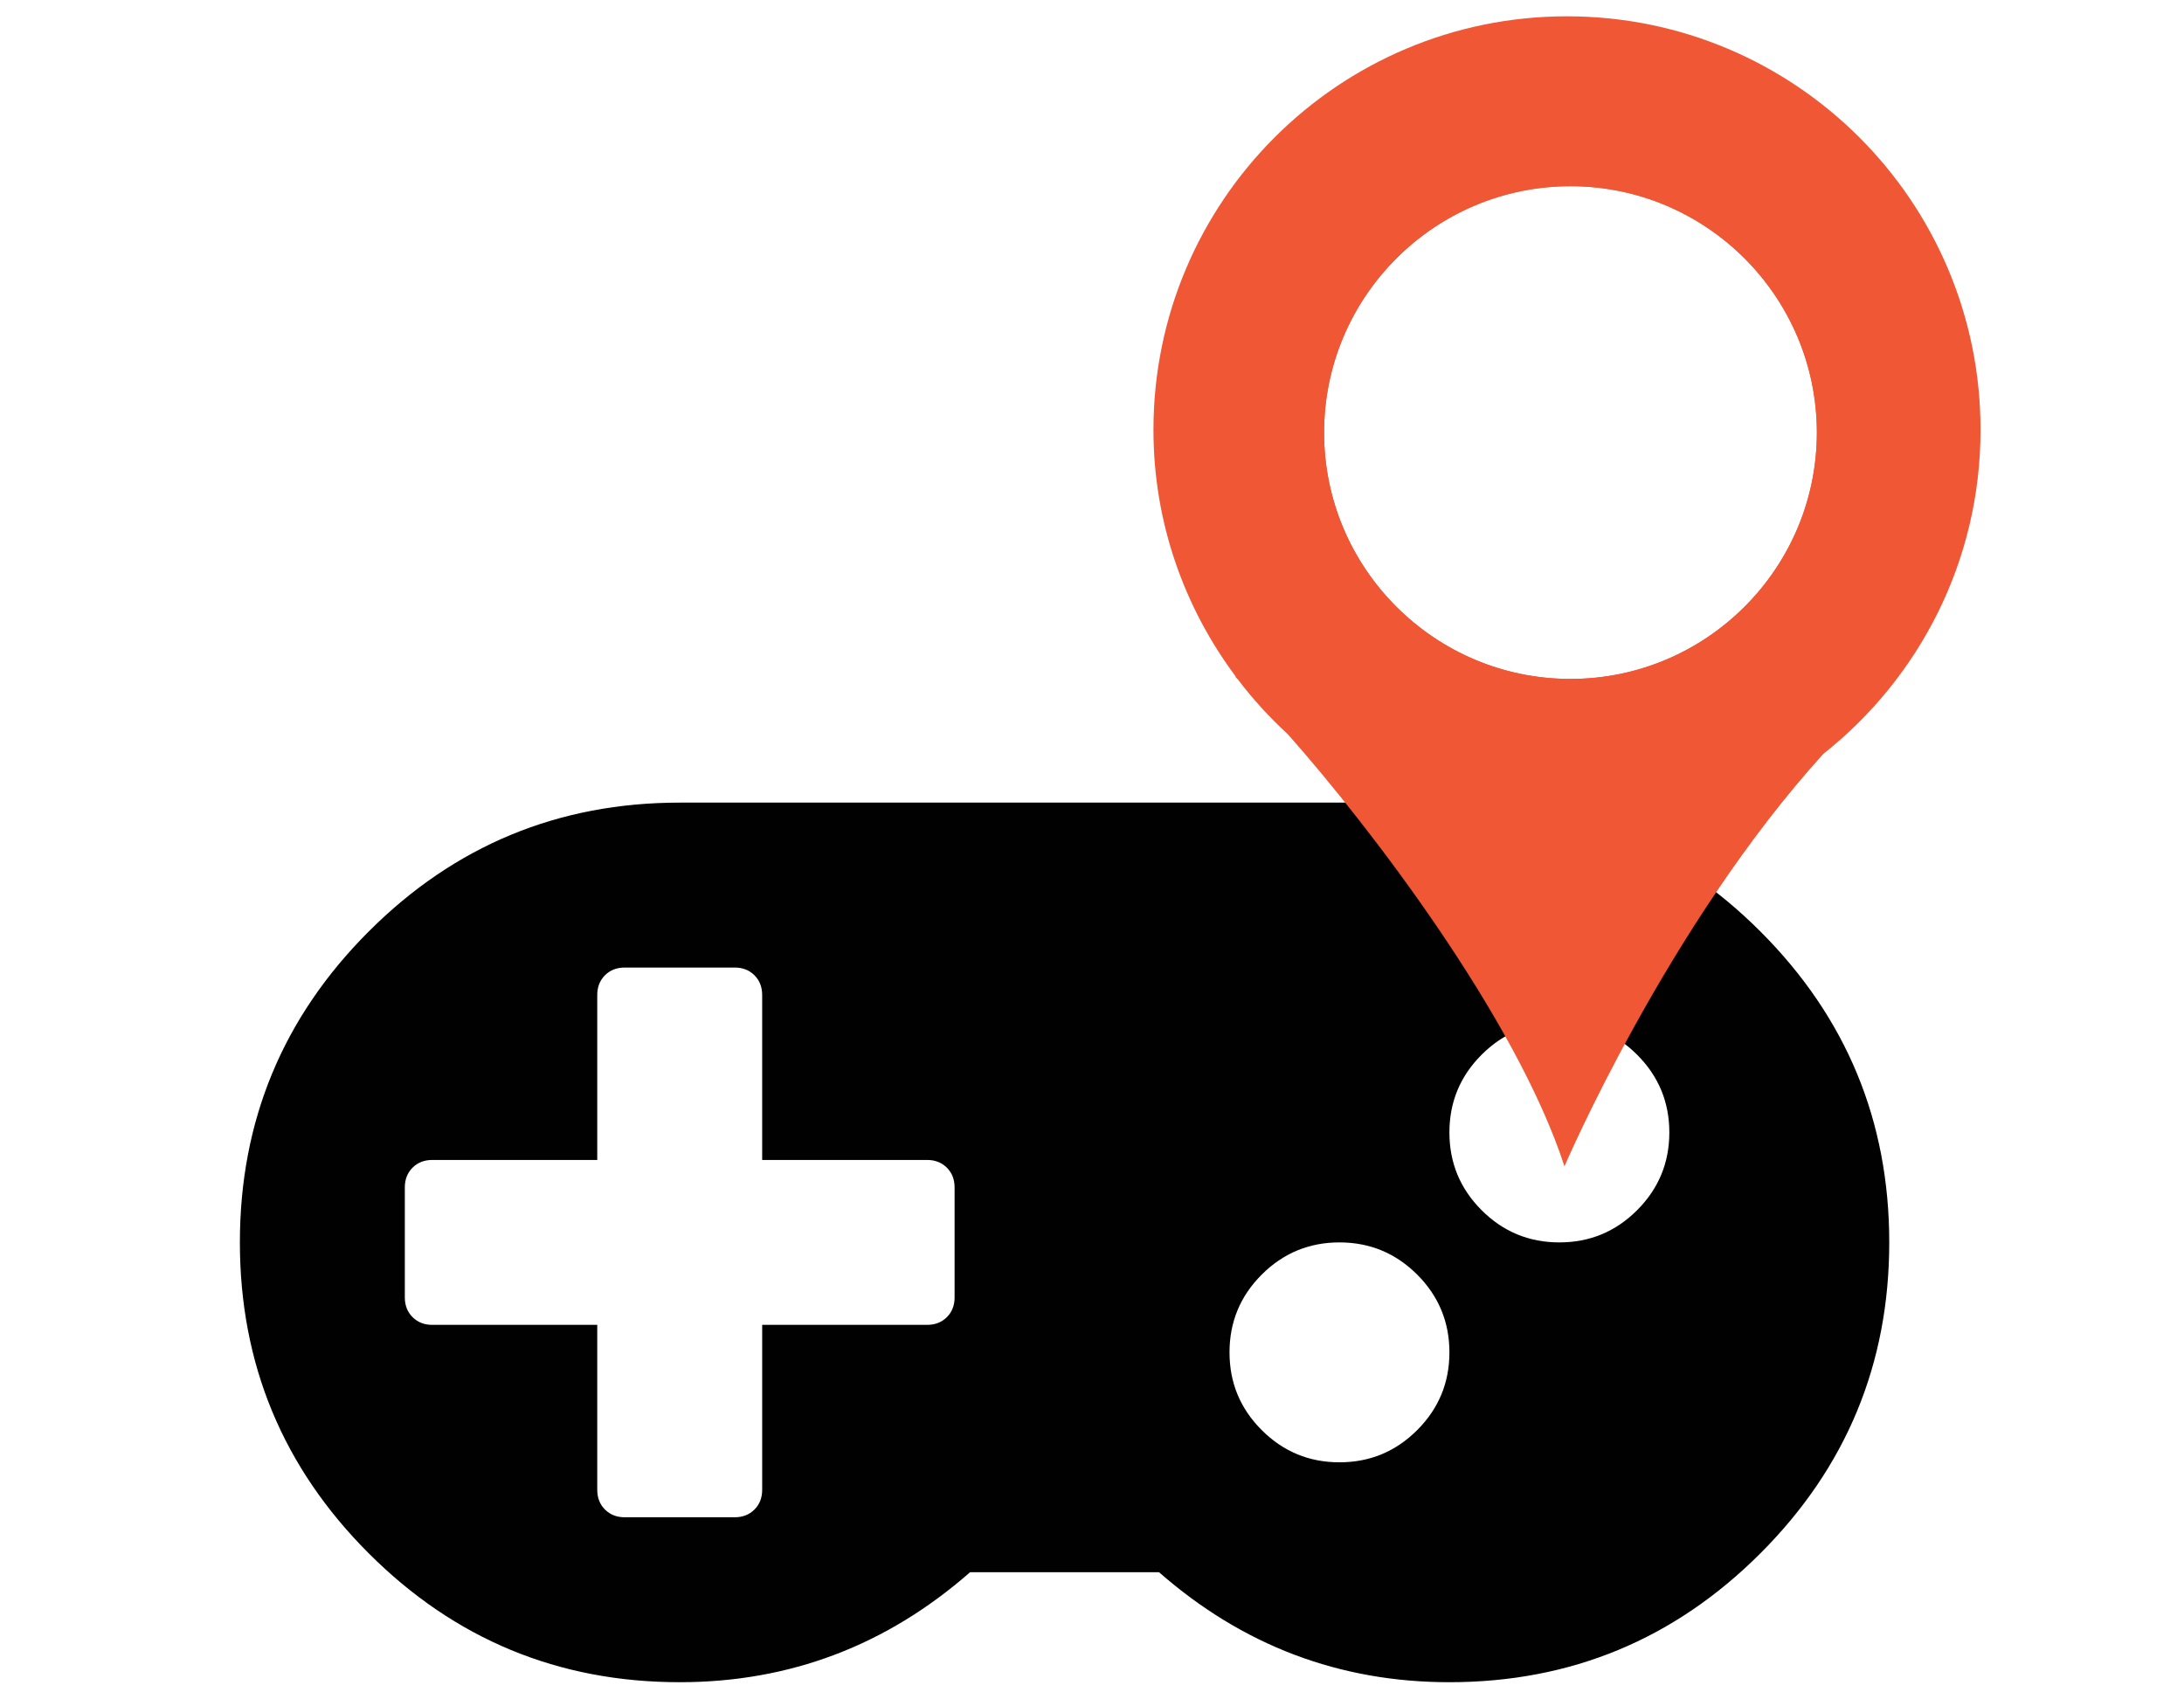
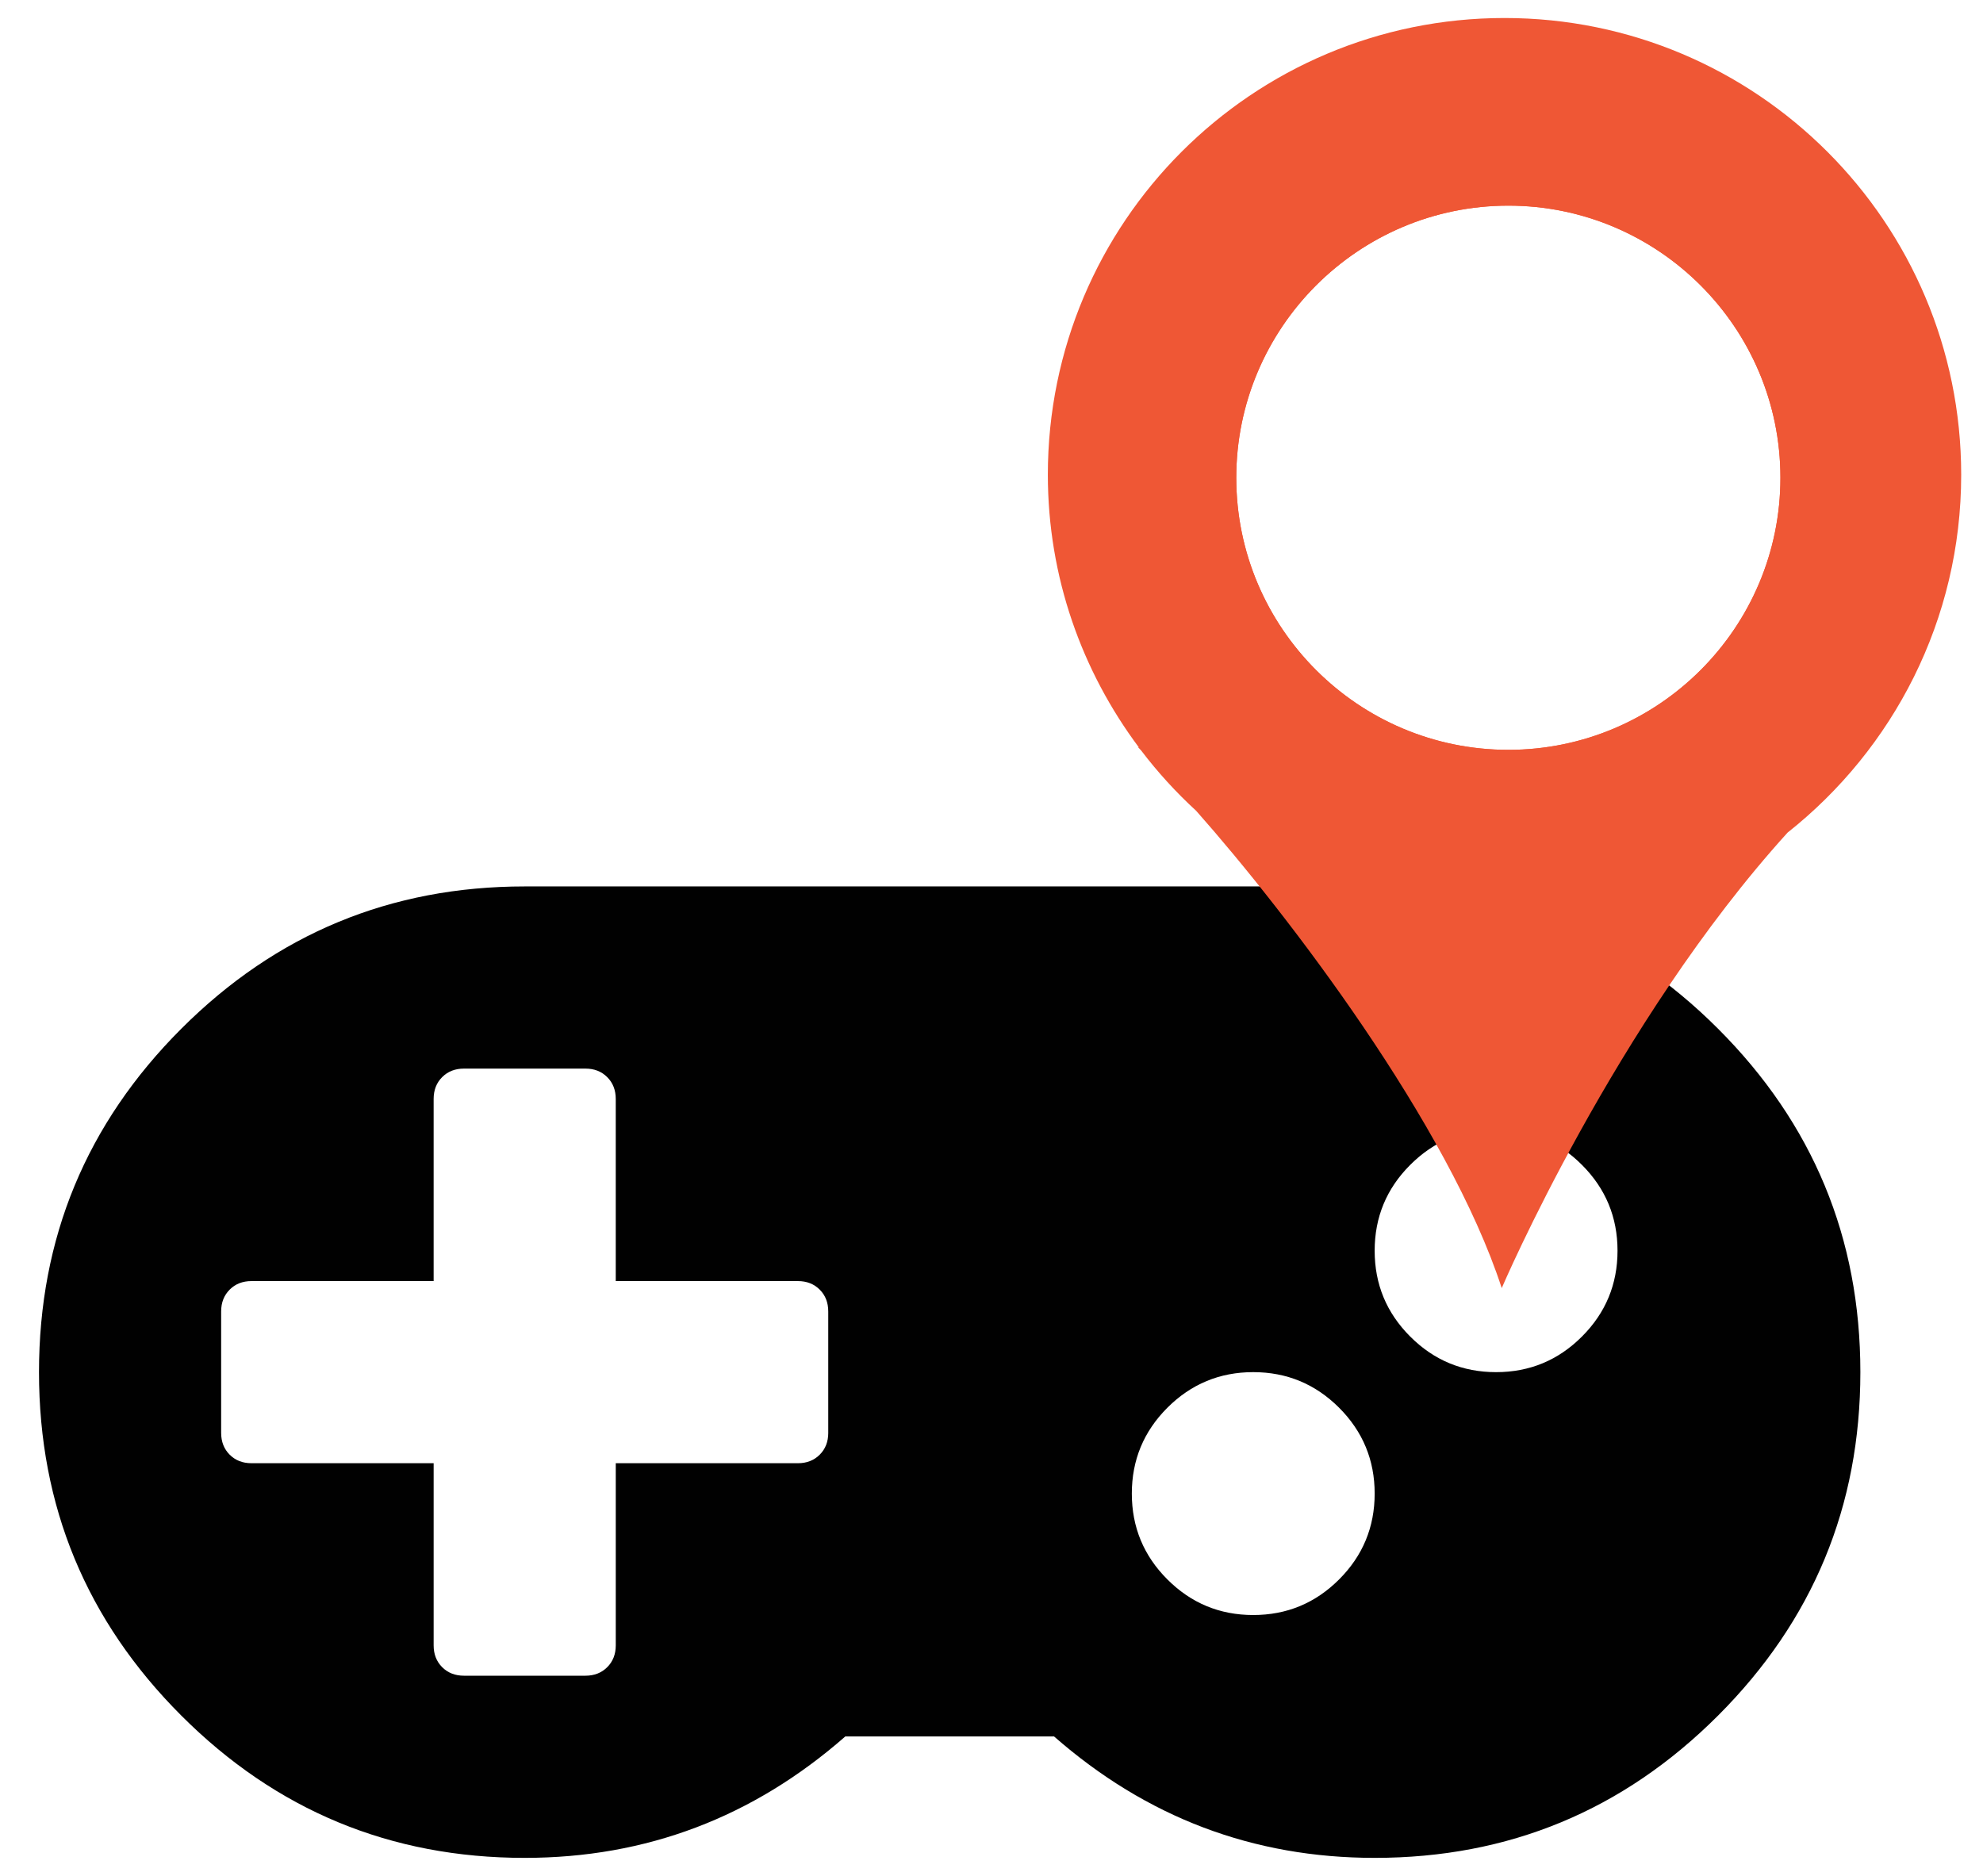
- <svg xmlns="http://www.w3.org/2000/svg" version="1.1" id="Layer_1" x="0px" y="0px" width="450px" height="350px" viewBox="0 0 450 350" enable-background="new 0 0 450 350" xml:space="preserve">
-   <path fill="#010101" d="M362.717,191.939c-17.7-17.7-39.055-26.55-64.073-26.55H140.052c-25.014,0-46.377,8.85-64.075,26.55  c-17.701,17.699-26.551,39.056-26.551,64.073c0,25.021,8.852,46.376,26.551,64.076c17.698,17.695,39.057,26.551,64.075,26.551  c22.657,0,42.595-7.557,59.826-22.66h38.939c17.229,15.104,37.167,22.66,59.826,22.66c25.013,0,46.373-8.85,64.073-26.551  c17.702-17.703,26.552-39.056,26.552-64.076C389.269,230.995,380.419,209.639,362.717,191.939z M195.098,271.41  c-1.063,1.064-2.418,1.594-4.071,1.594h-33.985v33.984c0,1.652-0.53,3.013-1.592,4.07c-1.062,1.063-2.417,1.593-4.071,1.593h-22.656  c-1.652,0-3.009-0.53-4.072-1.593c-1.06-1.058-1.59-2.418-1.59-4.07v-33.984H89.074c-1.651,0-3.009-0.529-4.071-1.594  c-1.061-1.059-1.591-2.415-1.591-4.069v-22.654c0-1.652,0.53-3.011,1.591-4.071c1.062-1.063,2.419-1.593,4.071-1.593h33.986v-33.983  c0-1.652,0.529-3.011,1.59-4.072c1.062-1.063,2.42-1.592,4.071-1.592h22.656c1.654,0,3.009,0.529,4.071,1.592  c1.063,1.062,1.592,2.42,1.592,4.072v33.983h33.985c1.653,0,3.009,0.529,4.071,1.593c1.063,1.061,1.592,2.419,1.592,4.071v22.654  h0.002C196.69,268.995,196.161,270.352,195.098,271.41z M292.008,294.687c-4.428,4.427-9.767,6.64-16.023,6.64  c-6.249,0-11.592-2.213-16.016-6.64c-4.426-4.421-6.636-9.764-6.636-16.017c0-6.255,2.21-11.595,6.636-16.02  c4.424-4.42,9.767-6.638,16.016-6.638c6.257,0,11.596,2.218,16.023,6.638c4.42,4.425,6.636,9.765,6.636,16.02  C298.644,284.923,296.428,290.266,292.008,294.687z M337.315,249.375c-4.421,4.426-9.764,6.638-16.018,6.638  c-6.256,0-11.595-2.211-16.019-6.638c-4.426-4.426-6.636-9.764-6.636-16.02c0-6.252,2.21-11.593,6.636-16.016  c4.424-4.427,9.763-6.639,16.019-6.639c6.254,0,11.597,2.212,16.018,6.639c4.425,4.423,6.641,9.764,6.641,16.016  C343.956,239.611,341.743,244.95,337.315,249.375z" />
+ <svg xmlns="http://www.w3.org/2000/svg" version="1.1" id="Layer_1" x="0px" y="0px" width="370px" height="350px" viewBox="0 0 370 350" enable-background="new 0 0 370 350" xml:space="preserve">
+   <path fill="#010101" d="M320.567,191.939c-17.7-17.701-39.055-26.55-64.073-26.55H97.902c-25.014,0-46.377,8.85-64.075,26.55  c-17.701,17.699-26.551,39.055-26.551,64.072c0,25.021,8.852,46.377,26.551,64.076c17.698,17.695,39.057,26.551,64.075,26.551  c22.657,0,42.595-7.557,59.826-22.66h38.939c17.229,15.104,37.167,22.66,59.826,22.66c25.013,0,46.373-8.85,64.073-26.551  c17.702-17.703,26.552-39.055,26.552-64.076C347.119,230.994,338.27,209.639,320.567,191.939z M152.949,271.41  c-1.063,1.064-2.418,1.594-4.071,1.594h-33.985v33.984c0,1.652-0.53,3.012-1.592,4.07c-1.062,1.063-2.417,1.592-4.071,1.592H86.574  c-1.652,0-3.009-0.529-4.072-1.592c-1.06-1.059-1.59-2.418-1.59-4.07v-33.984H46.925c-1.651,0-3.009-0.529-4.071-1.594  c-1.061-1.059-1.591-2.416-1.591-4.07v-22.654c0-1.652,0.53-3.01,1.591-4.07c1.062-1.064,2.419-1.594,4.071-1.594h33.986v-33.982  c0-1.652,0.529-3.012,1.59-4.072c1.062-1.063,2.42-1.592,4.071-1.592h22.656c1.654,0,3.009,0.529,4.071,1.592  c1.063,1.061,1.592,2.42,1.592,4.072v33.982h33.985c1.653,0,3.009,0.529,4.071,1.594c1.063,1.061,1.592,2.418,1.592,4.07v22.654  h0.002C154.541,268.994,154.011,270.352,152.949,271.41z M249.858,294.686c-4.428,4.428-9.767,6.641-16.023,6.641  c-6.249,0-11.592-2.213-16.016-6.641c-4.426-4.42-6.636-9.764-6.636-16.016c0-6.256,2.21-11.596,6.636-16.02  c4.424-4.42,9.767-6.639,16.016-6.639c6.257,0,11.596,2.219,16.023,6.639c4.42,4.424,6.636,9.764,6.636,16.02  C256.494,284.922,254.278,290.266,249.858,294.686z M295.166,249.375c-4.421,4.426-9.764,6.637-16.018,6.637  c-6.256,0-11.595-2.211-16.019-6.637c-4.426-4.426-6.636-9.764-6.636-16.02c0-6.252,2.21-11.594,6.636-16.016  c4.424-4.428,9.763-6.639,16.019-6.639c6.254,0,11.597,2.211,16.018,6.639c4.425,4.422,6.641,9.764,6.641,16.016  C301.807,239.611,299.594,244.949,295.166,249.375z" />
  <g>
-     <path display="none" fill="#231F20" d="M322.872,3.361c-0.25,0-0.505,0.031-0.755,0.046v236.341   c0.063,0.188,0.172,0.397,0.234,0.584c0,0,21.163-49.506,53.333-84.983c19.712-15.604,32.395-39.697,32.395-66.779   C408.079,41.519,369.924,3.361,322.872,3.361z" />
+     <path display="none" fill="#231F20" d="M280.723,3.36c-0.25,0-0.505,0.031-0.755,0.046v236.341   c0.063,0.188,0.172,0.396,0.234,0.584c0,0,21.163-49.506,53.333-84.984c19.712-15.604,32.395-39.697,32.395-66.779   C365.93,41.519,327.774,3.36,280.723,3.36z" />
    <g>
-       <path display="none" opacity="0.5" fill="#231F20" d="M389.269,89.515c0,36.279-29.403,65.684-65.682,65.684    s-65.685-29.405-65.685-65.684c0-36.281,29.406-65.687,65.685-65.687S389.269,53.234,389.269,89.515z" />
+       <path display="none" opacity="0.5" fill="#231F20" d="M347.119,89.515c0,36.279-29.403,65.684-65.682,65.684    s-65.685-29.405-65.685-65.684c0-36.281,29.406-65.687,65.685-65.687S347.119,53.233,347.119,89.515z" />
      <g>
-         <path fill="#EF5735" d="M323.587,23.829c-36.278,0-65.685,29.405-65.685,65.687c0,36.279,29.406,65.684,65.685,65.684     s65.682-29.405,65.682-65.684C389.269,53.234,359.865,23.829,323.587,23.829z M323.587,139.904     c-27.992,0-50.768-22.774-50.768-50.766c0-27.995,22.775-50.77,50.768-50.77c27.991,0,50.765,22.775,50.765,50.77     C374.352,117.13,351.578,139.904,323.587,139.904z" />
-         <path fill="#EF5735" d="M322.872,3.361c-47.062,0-85.21,38.158-85.21,85.209c0,19.106,6.369,36.673,16.985,50.879     c-0.063-0.031-0.131-0.047-0.193-0.077c0,0,0.225,0.24,0.598,0.629c3.09,4.069,6.533,7.836,10.29,11.285     c17.118,19.33,47.045,58.497,57.01,89.046c0,0,21.163-49.506,53.333-84.983c19.712-15.604,32.395-39.697,32.395-66.779     C408.079,41.519,369.924,3.361,322.872,3.361z M323.587,139.904c-27.992,0-50.768-22.774-50.768-50.766     c0-27.995,22.775-50.77,50.768-50.77c27.991,0,50.765,22.775,50.765,50.77C374.352,117.13,351.578,139.904,323.587,139.904z" />
+         <path fill="#EF5735" d="M281.438,23.828c-36.278,0-65.685,29.405-65.685,65.687c0,36.279,29.406,65.684,65.685,65.684     s65.682-29.405,65.682-65.684C347.119,53.233,317.716,23.828,281.438,23.828z M281.438,139.904     c-27.992,0-50.768-22.774-50.768-50.766c0-27.995,22.775-50.77,50.768-50.77c27.991,0,50.765,22.775,50.765,50.77     C332.202,117.129,309.429,139.904,281.438,139.904z" />
+         <path fill="#EF5735" d="M280.723,3.36c-47.062,0-85.21,38.158-85.21,85.209c0,19.106,6.369,36.673,16.985,50.879     c-0.063-0.031-0.131-0.047-0.193-0.077c0,0,0.225,0.24,0.598,0.629c3.09,4.069,6.533,7.836,10.29,11.285     c17.118,19.33,47.045,58.498,57.01,89.046c0,0,21.163-49.506,53.333-84.984c19.712-15.604,32.395-39.697,32.395-66.779     C365.93,41.519,327.774,3.36,280.723,3.36z M281.438,139.904c-27.992,0-50.768-22.774-50.768-50.766     c0-27.995,22.775-50.77,50.768-50.77c27.991,0,50.765,22.775,50.765,50.77C332.202,117.129,309.429,139.904,281.438,139.904z" />
      </g>
    </g>
  </g>
</svg>
